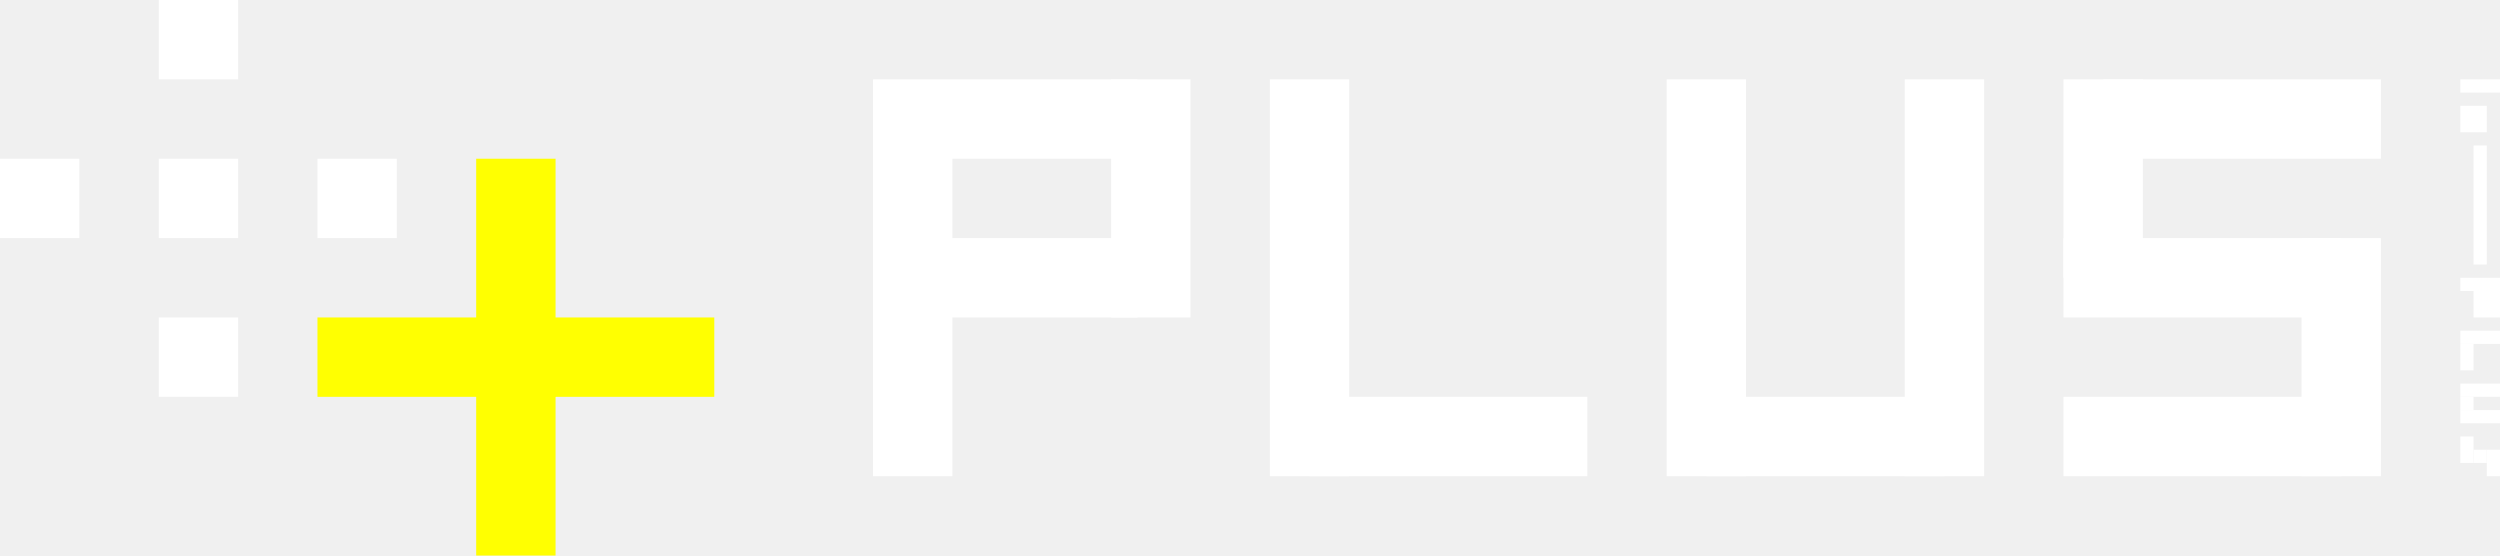
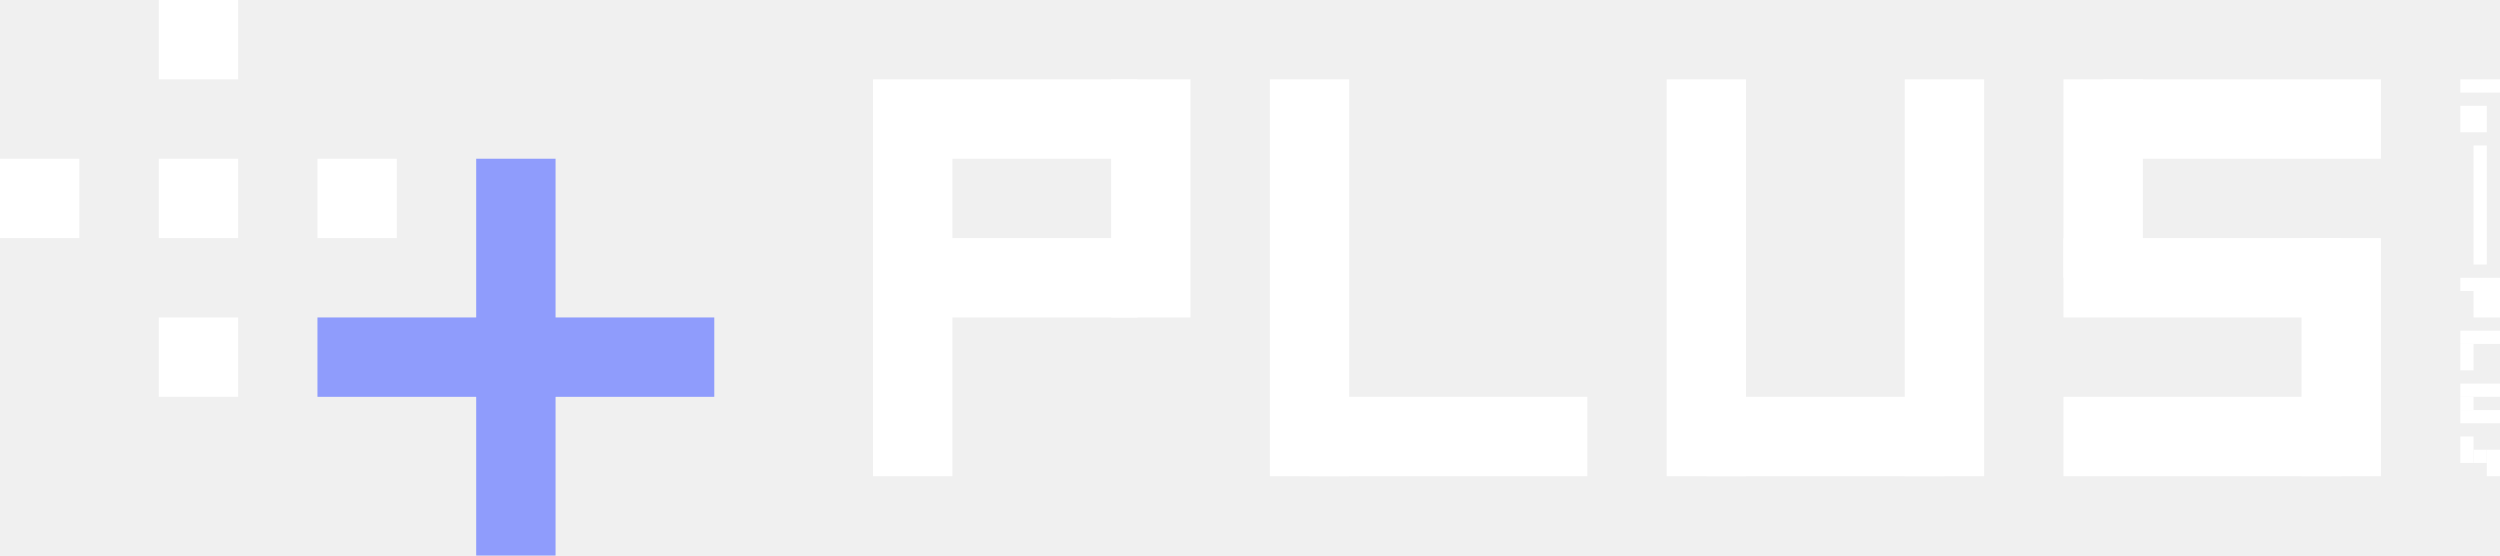
<svg xmlns="http://www.w3.org/2000/svg" width="189" height="42" viewBox="0 0 189 42" fill="none">
  <rect x="12.004" y="12" width="6" height="6" fill="white" />
  <rect x="24" y="12" width="6" height="6" fill="white" />
-   <rect x="36" y="12" width="6" height="18" fill="#FFFF01" />
-   <rect x="36" y="27" width="6" height="15" fill="#FFFF01" />
-   <rect x="39" y="30" width="6" height="15" transform="rotate(-90 39 30)" fill="#FFFF01" />
+   <rect x="36" y="12" width="6" height="18" fill="#8F9CFC" />
+   <rect x="36" y="27" width="6" height="15" fill="#8F9CFC" />
+   <rect x="39" y="30" width="6" height="15" transform="rotate(-90 39 30)" fill="#8F9CFC" />
  <rect x="66" y="12" width="6" height="20" transform="rotate(-90 66 12)" fill="white" />
  <rect x="70" y="24" width="6" height="16" transform="rotate(-90 70 24)" fill="white" />
  <rect x="129" y="36" width="6" height="18" transform="rotate(-90 129 36)" fill="white" />
  <rect x="156" y="36" width="6" height="21" transform="rotate(-90 156 36)" fill="white" />
  <rect x="159" y="12" width="6" height="21" transform="rotate(-90 159 12)" fill="white" />
  <rect x="156" y="24" width="6" height="21" transform="rotate(-90 156 24)" fill="white" />
  <rect x="99" y="36" width="6" height="21" transform="rotate(-90 99 36)" fill="white" />
  <rect x="66" y="11" width="6" height="25" fill="white" />
  <rect x="189" y="21" width="1" height="3" transform="rotate(90 189 20.9995)" fill="white" />
  <rect x="189" y="22" width="2" height="2" transform="rotate(90 189 21.9995)" fill="white" />
  <rect x="189" y="25" width="1" height="3" transform="rotate(90 189 24.9995)" fill="white" />
  <rect x="187" y="26" width="2" height="1" transform="rotate(90 187 25.9995)" fill="white" />
  <rect x="189" y="7" width="3" height="1" transform="rotate(-180 189 6.99951)" fill="white" />
  <rect x="188" y="10.999" width="9" height="1" transform="rotate(90 188 10.9995)" fill="white" />
  <rect x="188" y="10" width="2" height="2" transform="rotate(-180 188 9.99951)" fill="white" />
  <rect x="189" y="29" width="1" height="3" transform="rotate(90 189 28.9995)" fill="white" />
  <rect x="187" y="30" width="1" height="1" transform="rotate(90 187 29.9995)" fill="white" />
  <rect x="189" y="31" width="1" height="3" transform="rotate(90 189 30.9995)" fill="white" />
  <rect x="189" y="33.999" width="2" height="1" transform="rotate(90 189 33.9995)" fill="white" />
  <rect x="188" y="33.999" width="1" height="1" transform="rotate(90 188 33.9995)" fill="white" />
  <rect x="187" y="32.999" width="2" height="1" transform="rotate(90 187 32.9995)" fill="white" />
  <rect x="84" y="6" width="6" height="18" fill="white" />
  <rect x="96" y="6" width="6" height="30" fill="white" />
  <rect x="126" y="6" width="6" height="30" fill="white" />
  <rect x="144" y="6" width="6" height="30" fill="white" />
  <rect x="173.996" y="18" width="6" height="18" fill="white" />
  <rect x="156" y="6" width="6" height="15" fill="white" />
-   <rect x="24" y="30" width="6" height="15" transform="rotate(-90 24 30)" fill="#FFFF01" />
+   <rect x="24" y="30" width="6" height="15" transform="rotate(-90 24 30)" fill="#8F9CFC" />
  <rect y="12" width="6" height="6" fill="white" />
  <rect x="12.004" width="6" height="6" fill="white" />
  <rect x="12.004" y="24" width="6" height="6" fill="white" />
</svg>
